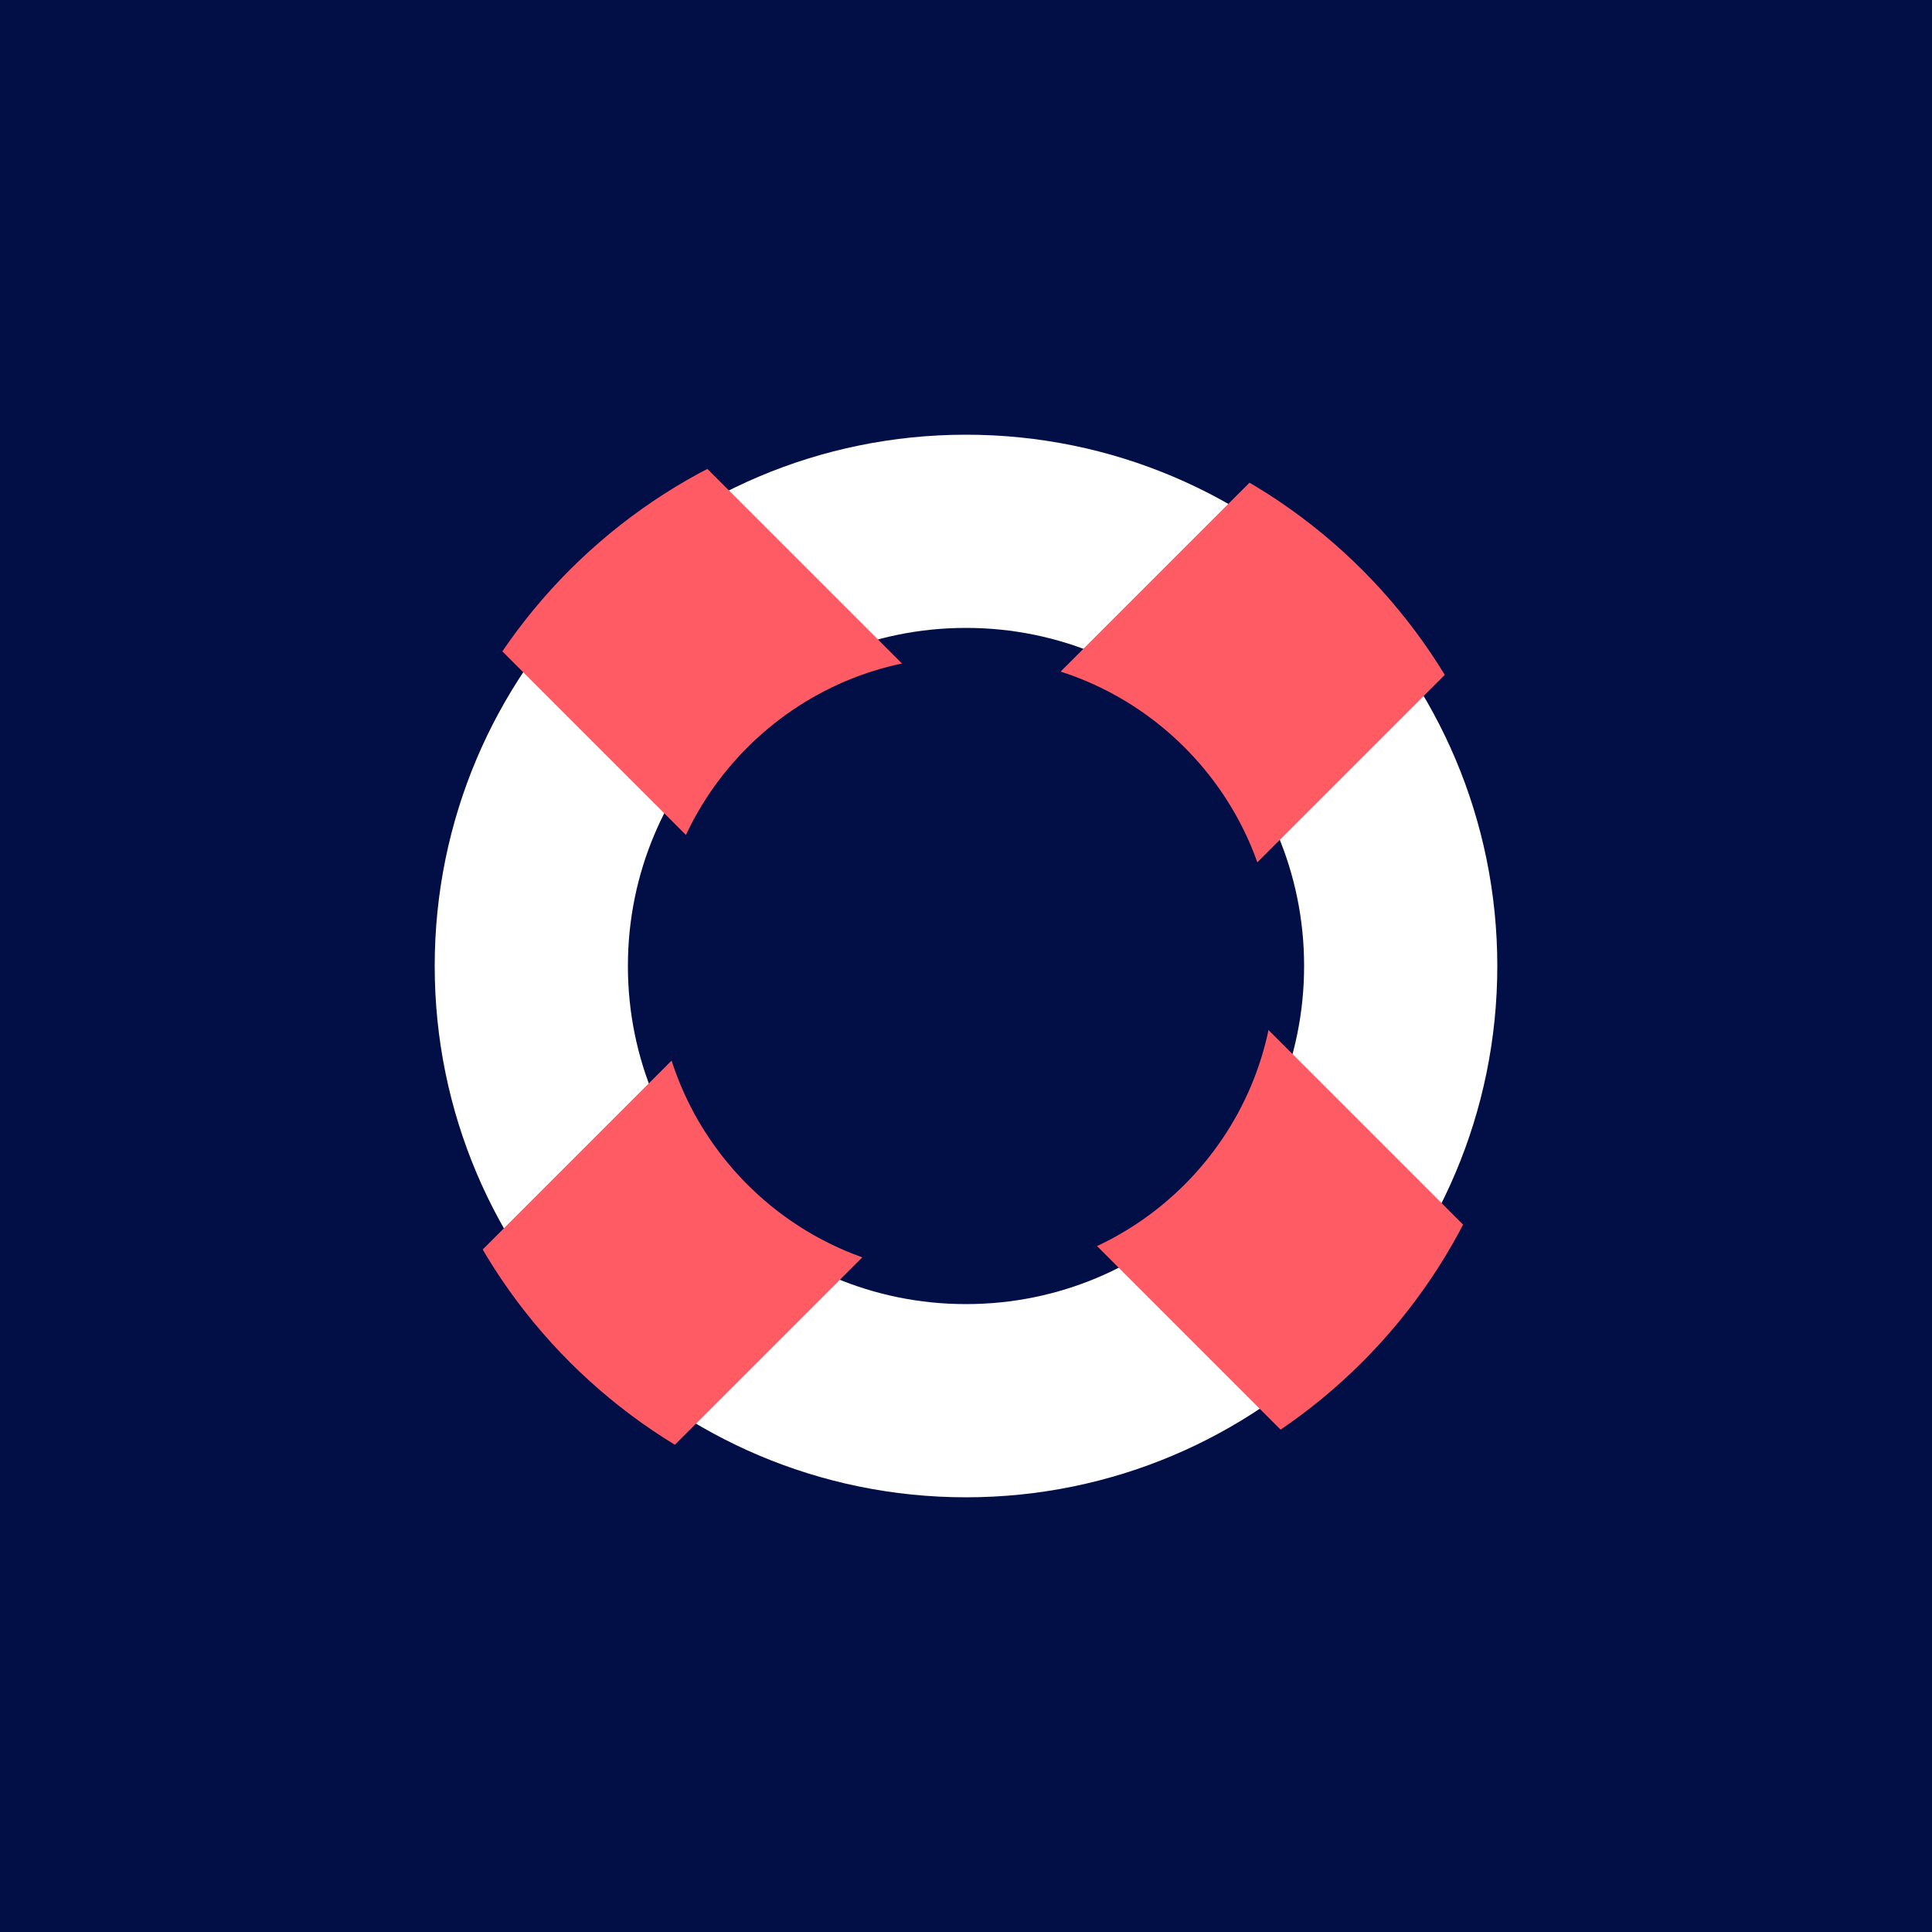
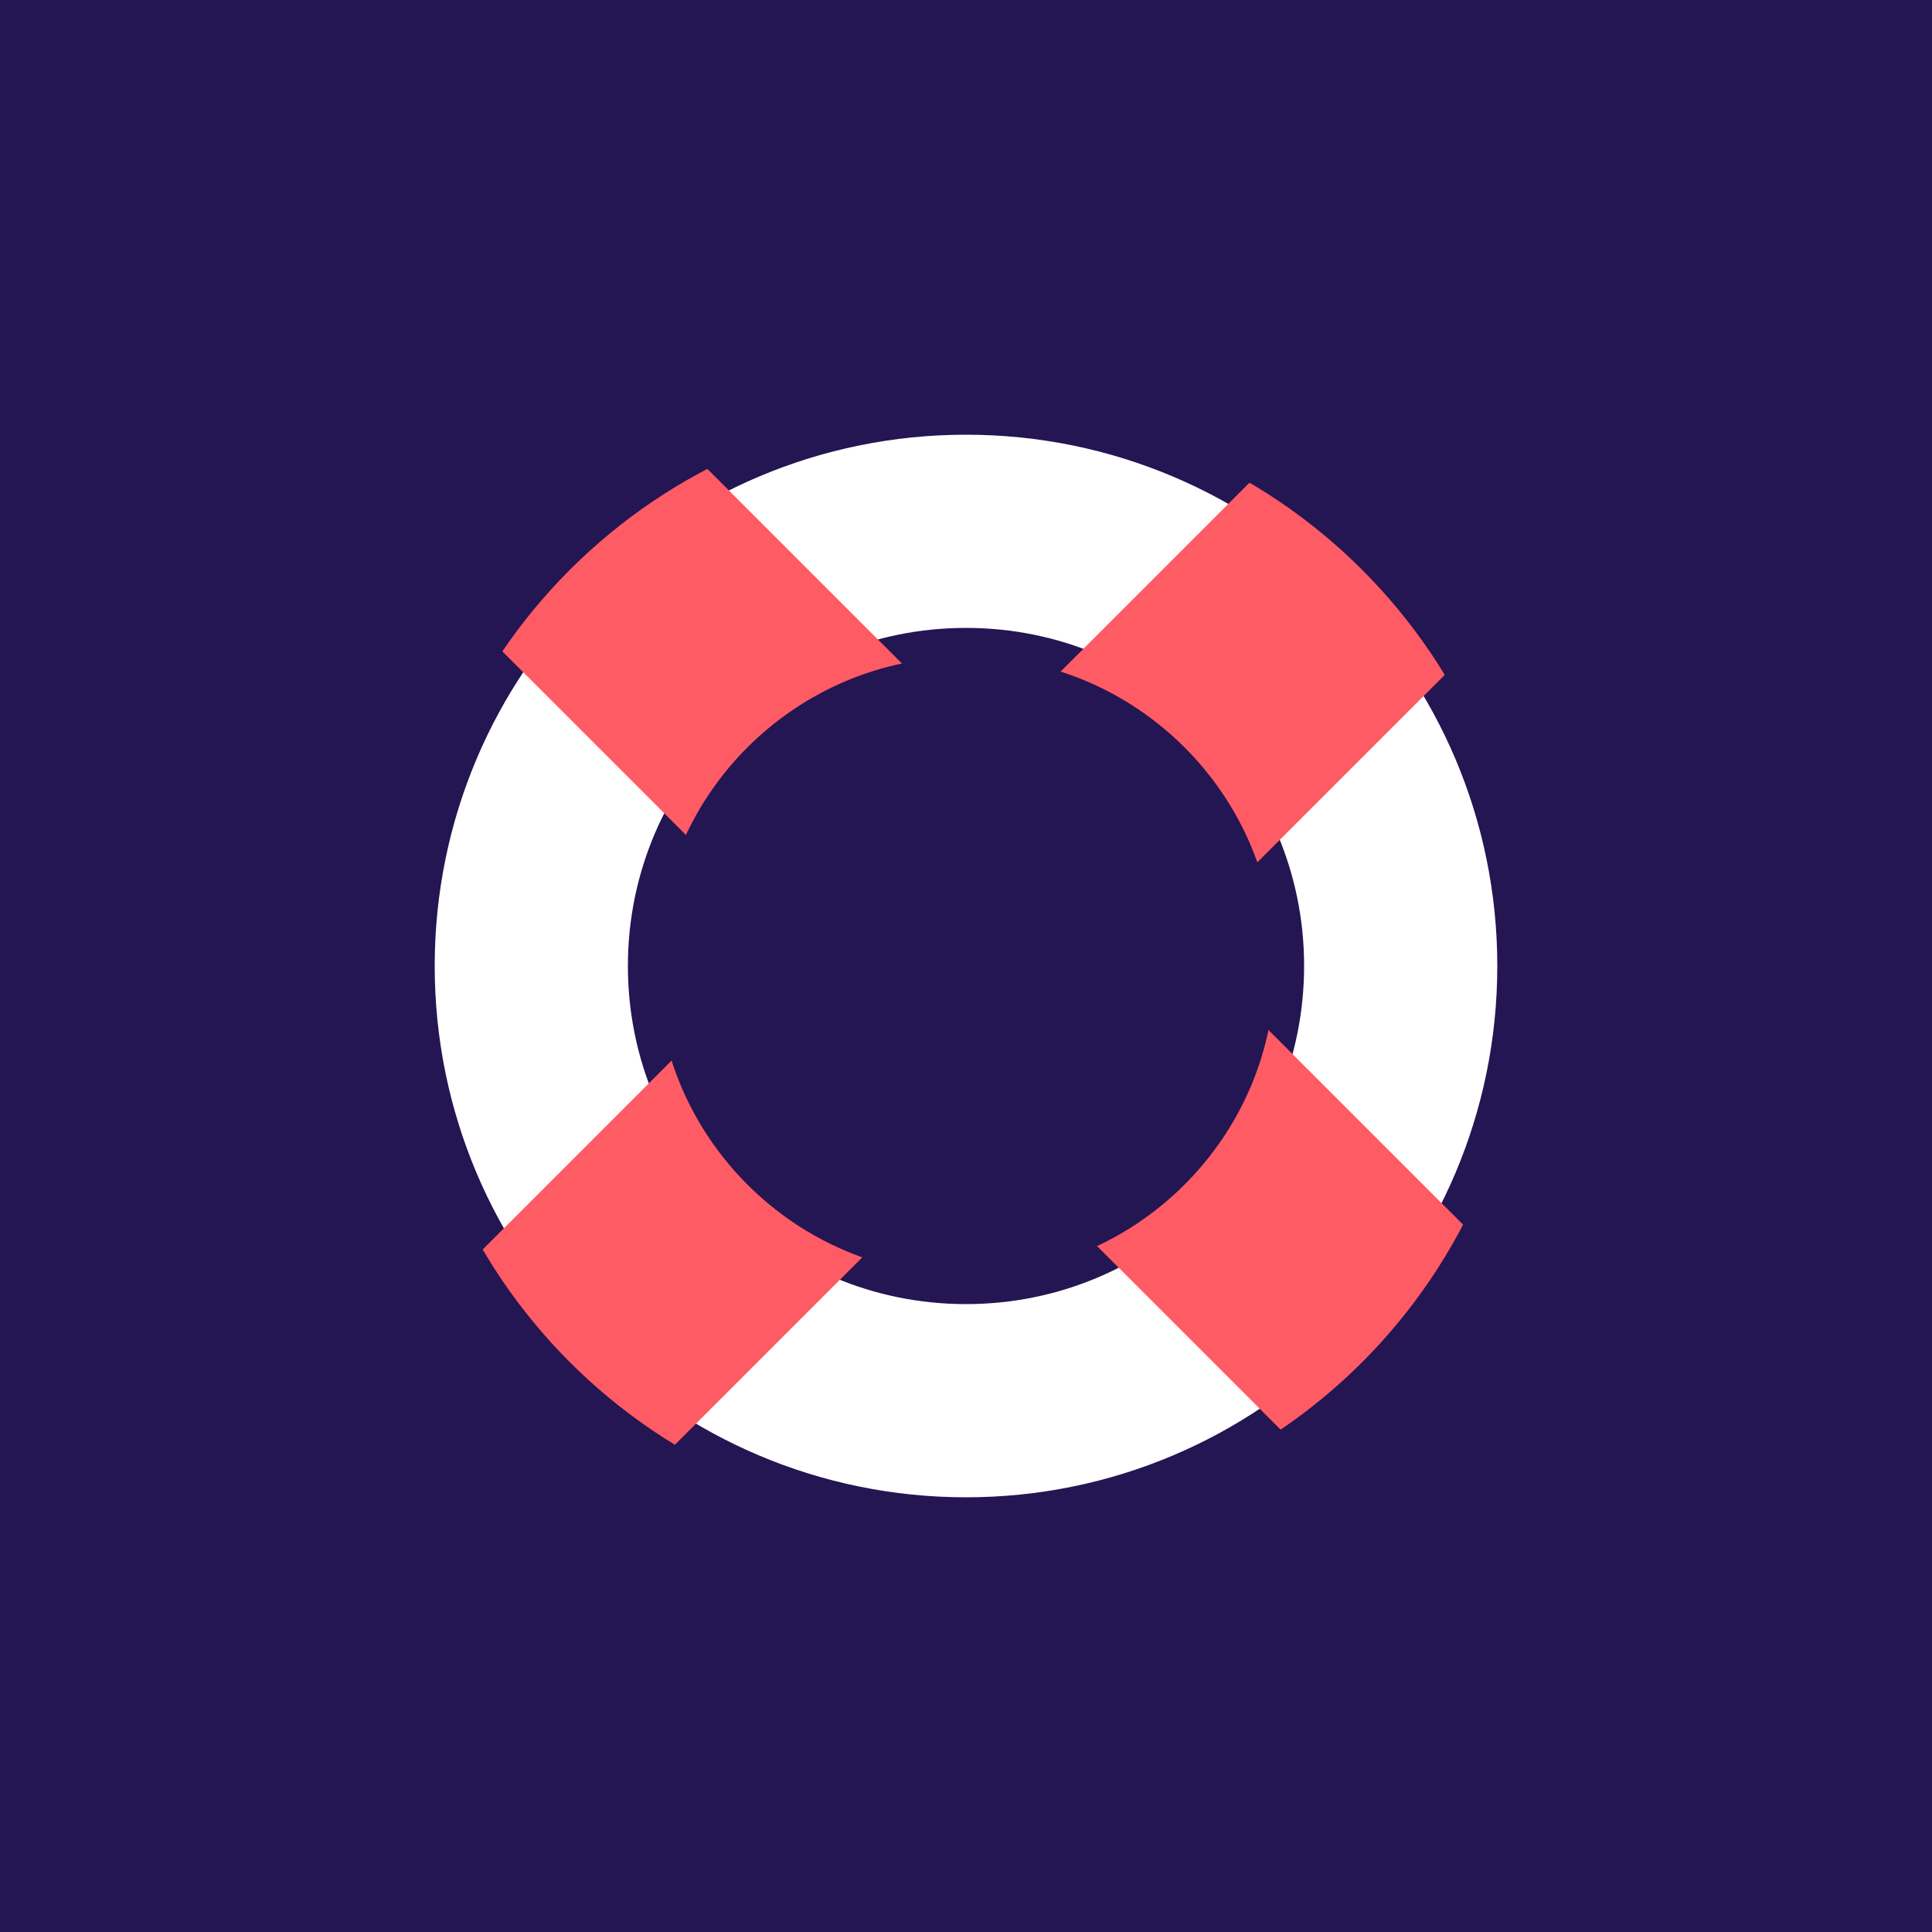
<svg xmlns="http://www.w3.org/2000/svg" width="200" height="200" viewBox="0 0 200 200" fill="none">
-   <rect width="200" height="200" fill="#007FFE" />
-   <path d="M0 200L4.71939e-06 0L200 4.71939e-06L200 200L0 200Z" fill="#020F46" />
+   <path d="M0 200L4.71939e-06 0L200 4.71939e-06L200 200L0 200Z" fill="#241553" />
  <circle cx="100" cy="100" r="45" stroke="white" stroke-width="20" />
  <mask id="mask0" mask-type="alpha" maskUnits="userSpaceOnUse" x="42" y="42" width="116" height="116">
    <circle cx="100" cy="100" r="45" stroke="white" stroke-width="26" />
  </mask>
  <g mask="url(#mask0)">
    <rect x="58.031" y="161.397" width="28.364" height="146.182" transform="rotate(-135 58.0312 161.397)" fill="#FF5B64" />
    <rect x="42.602" y="58.031" width="28.364" height="146.182" transform="rotate(-45 42.6025 58.0308)" fill="#FF5B64" />
  </g>
</svg>
